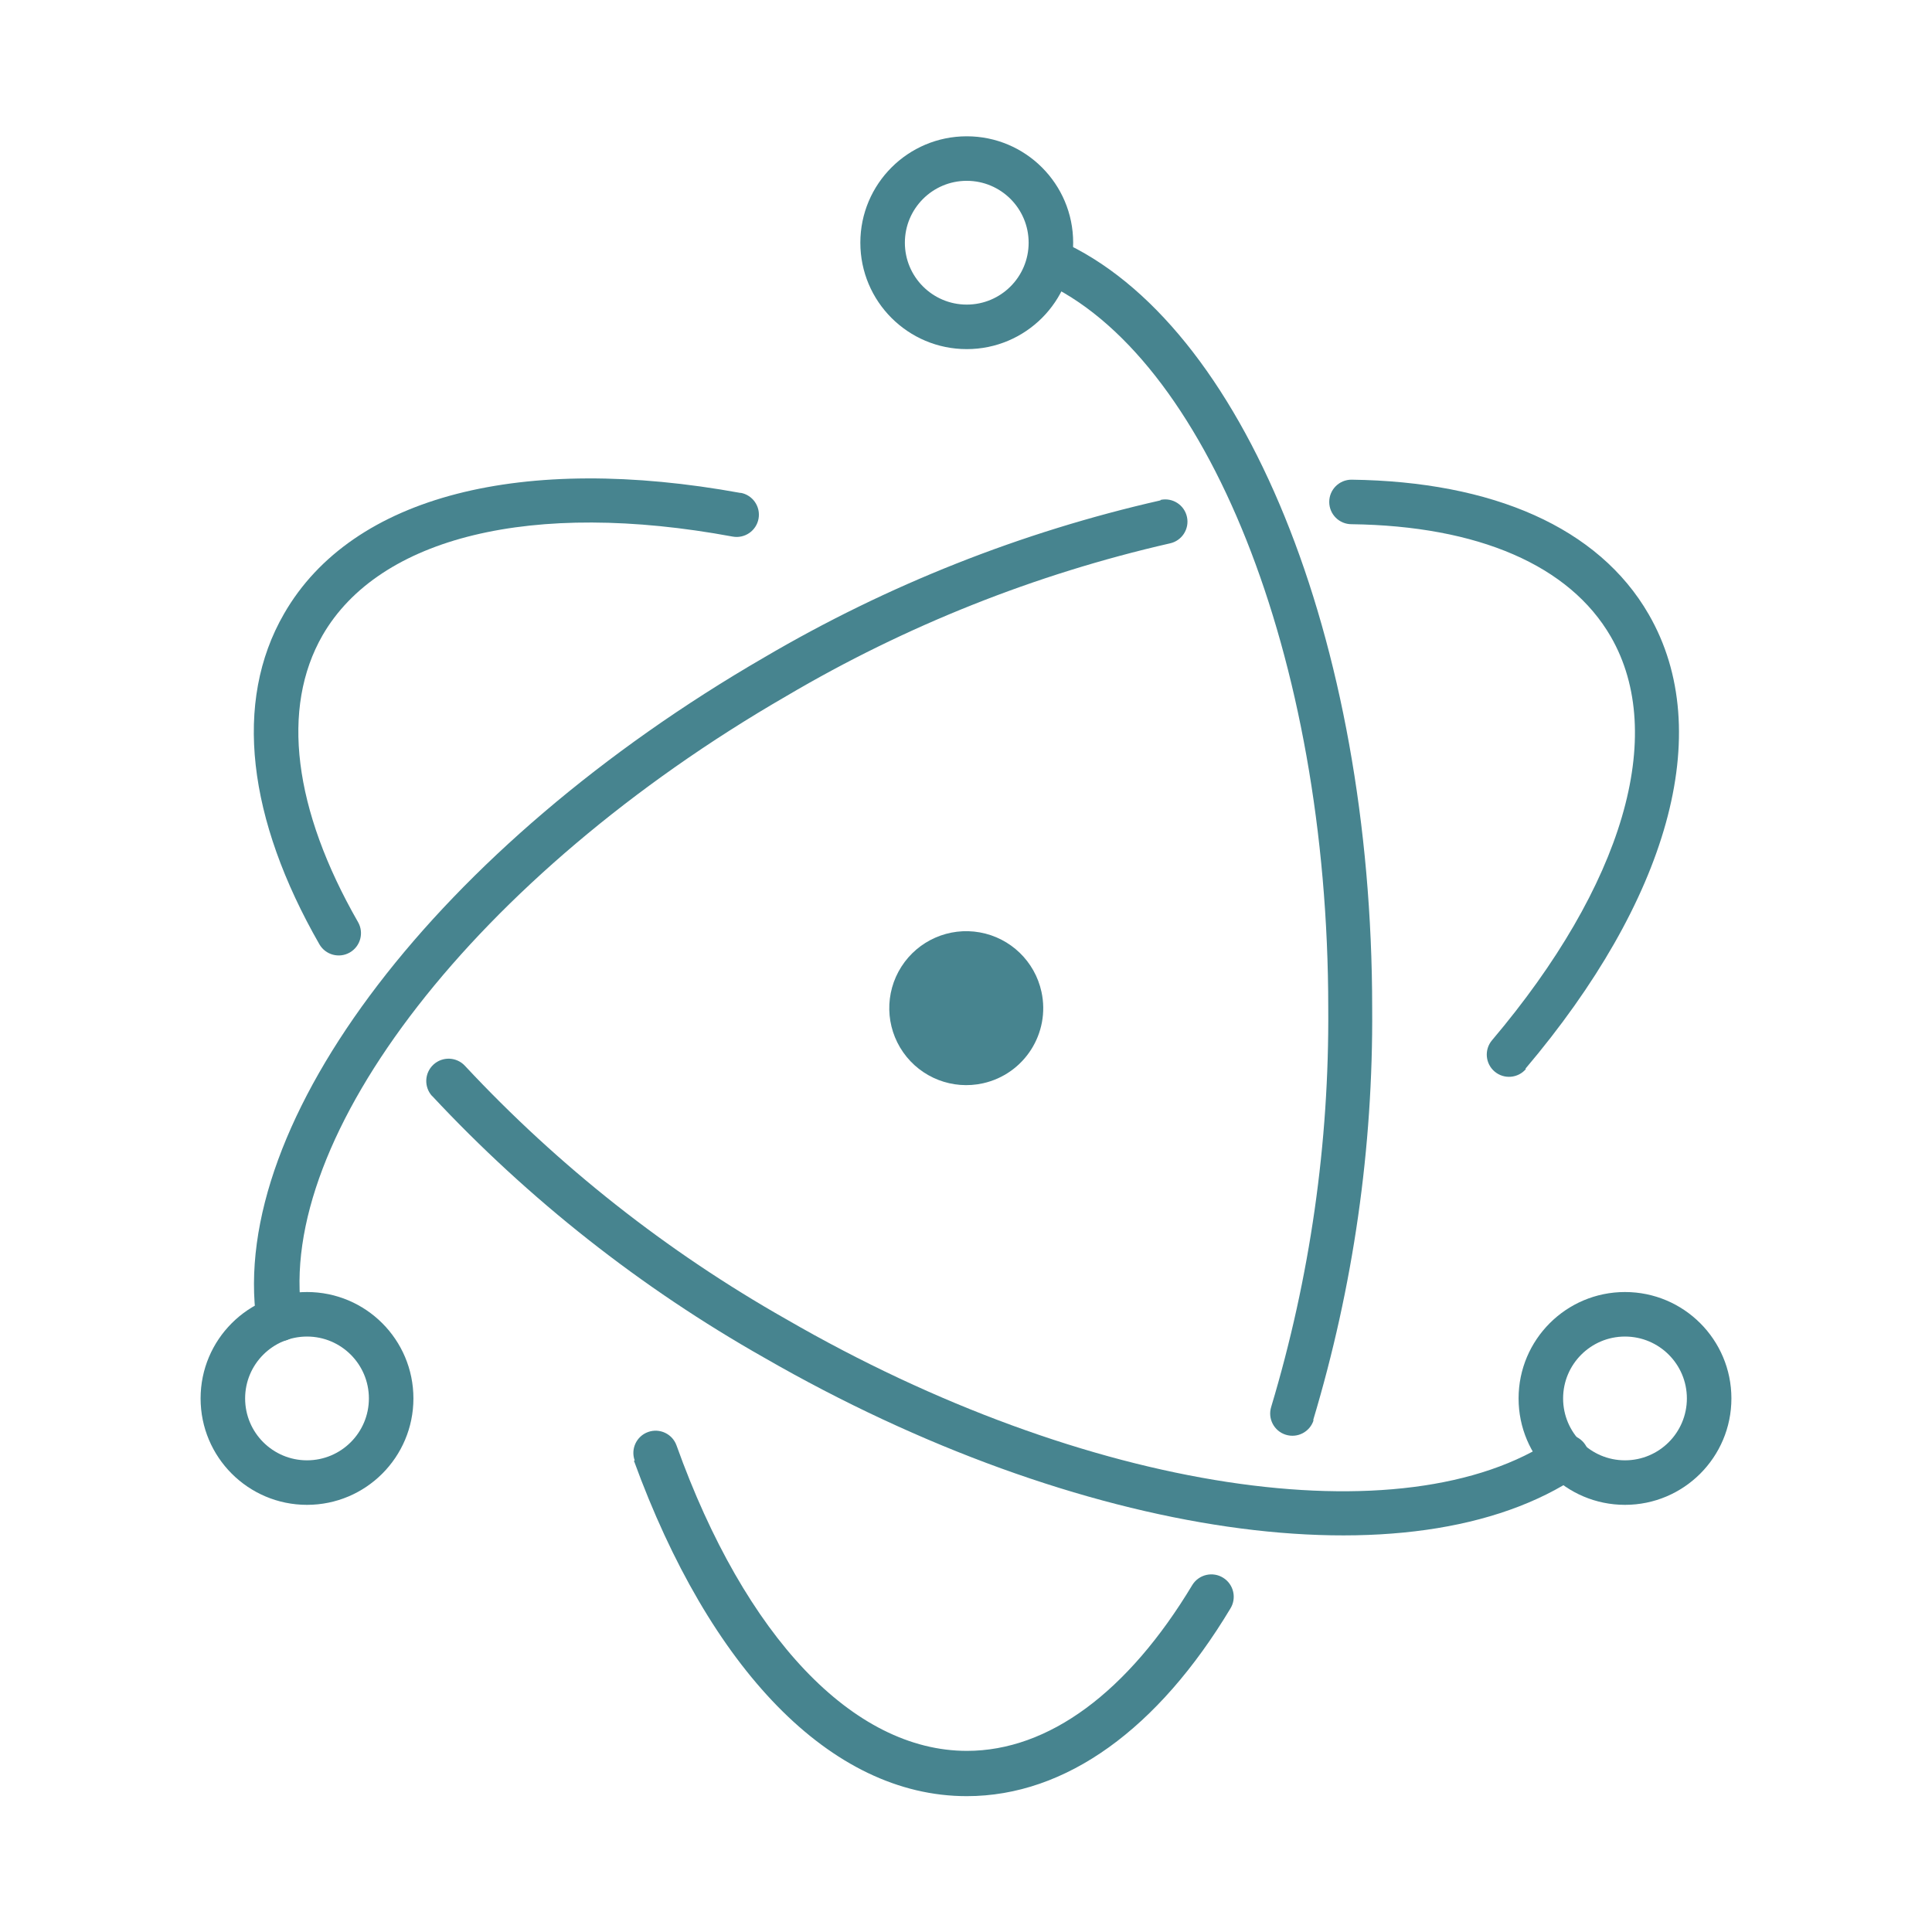
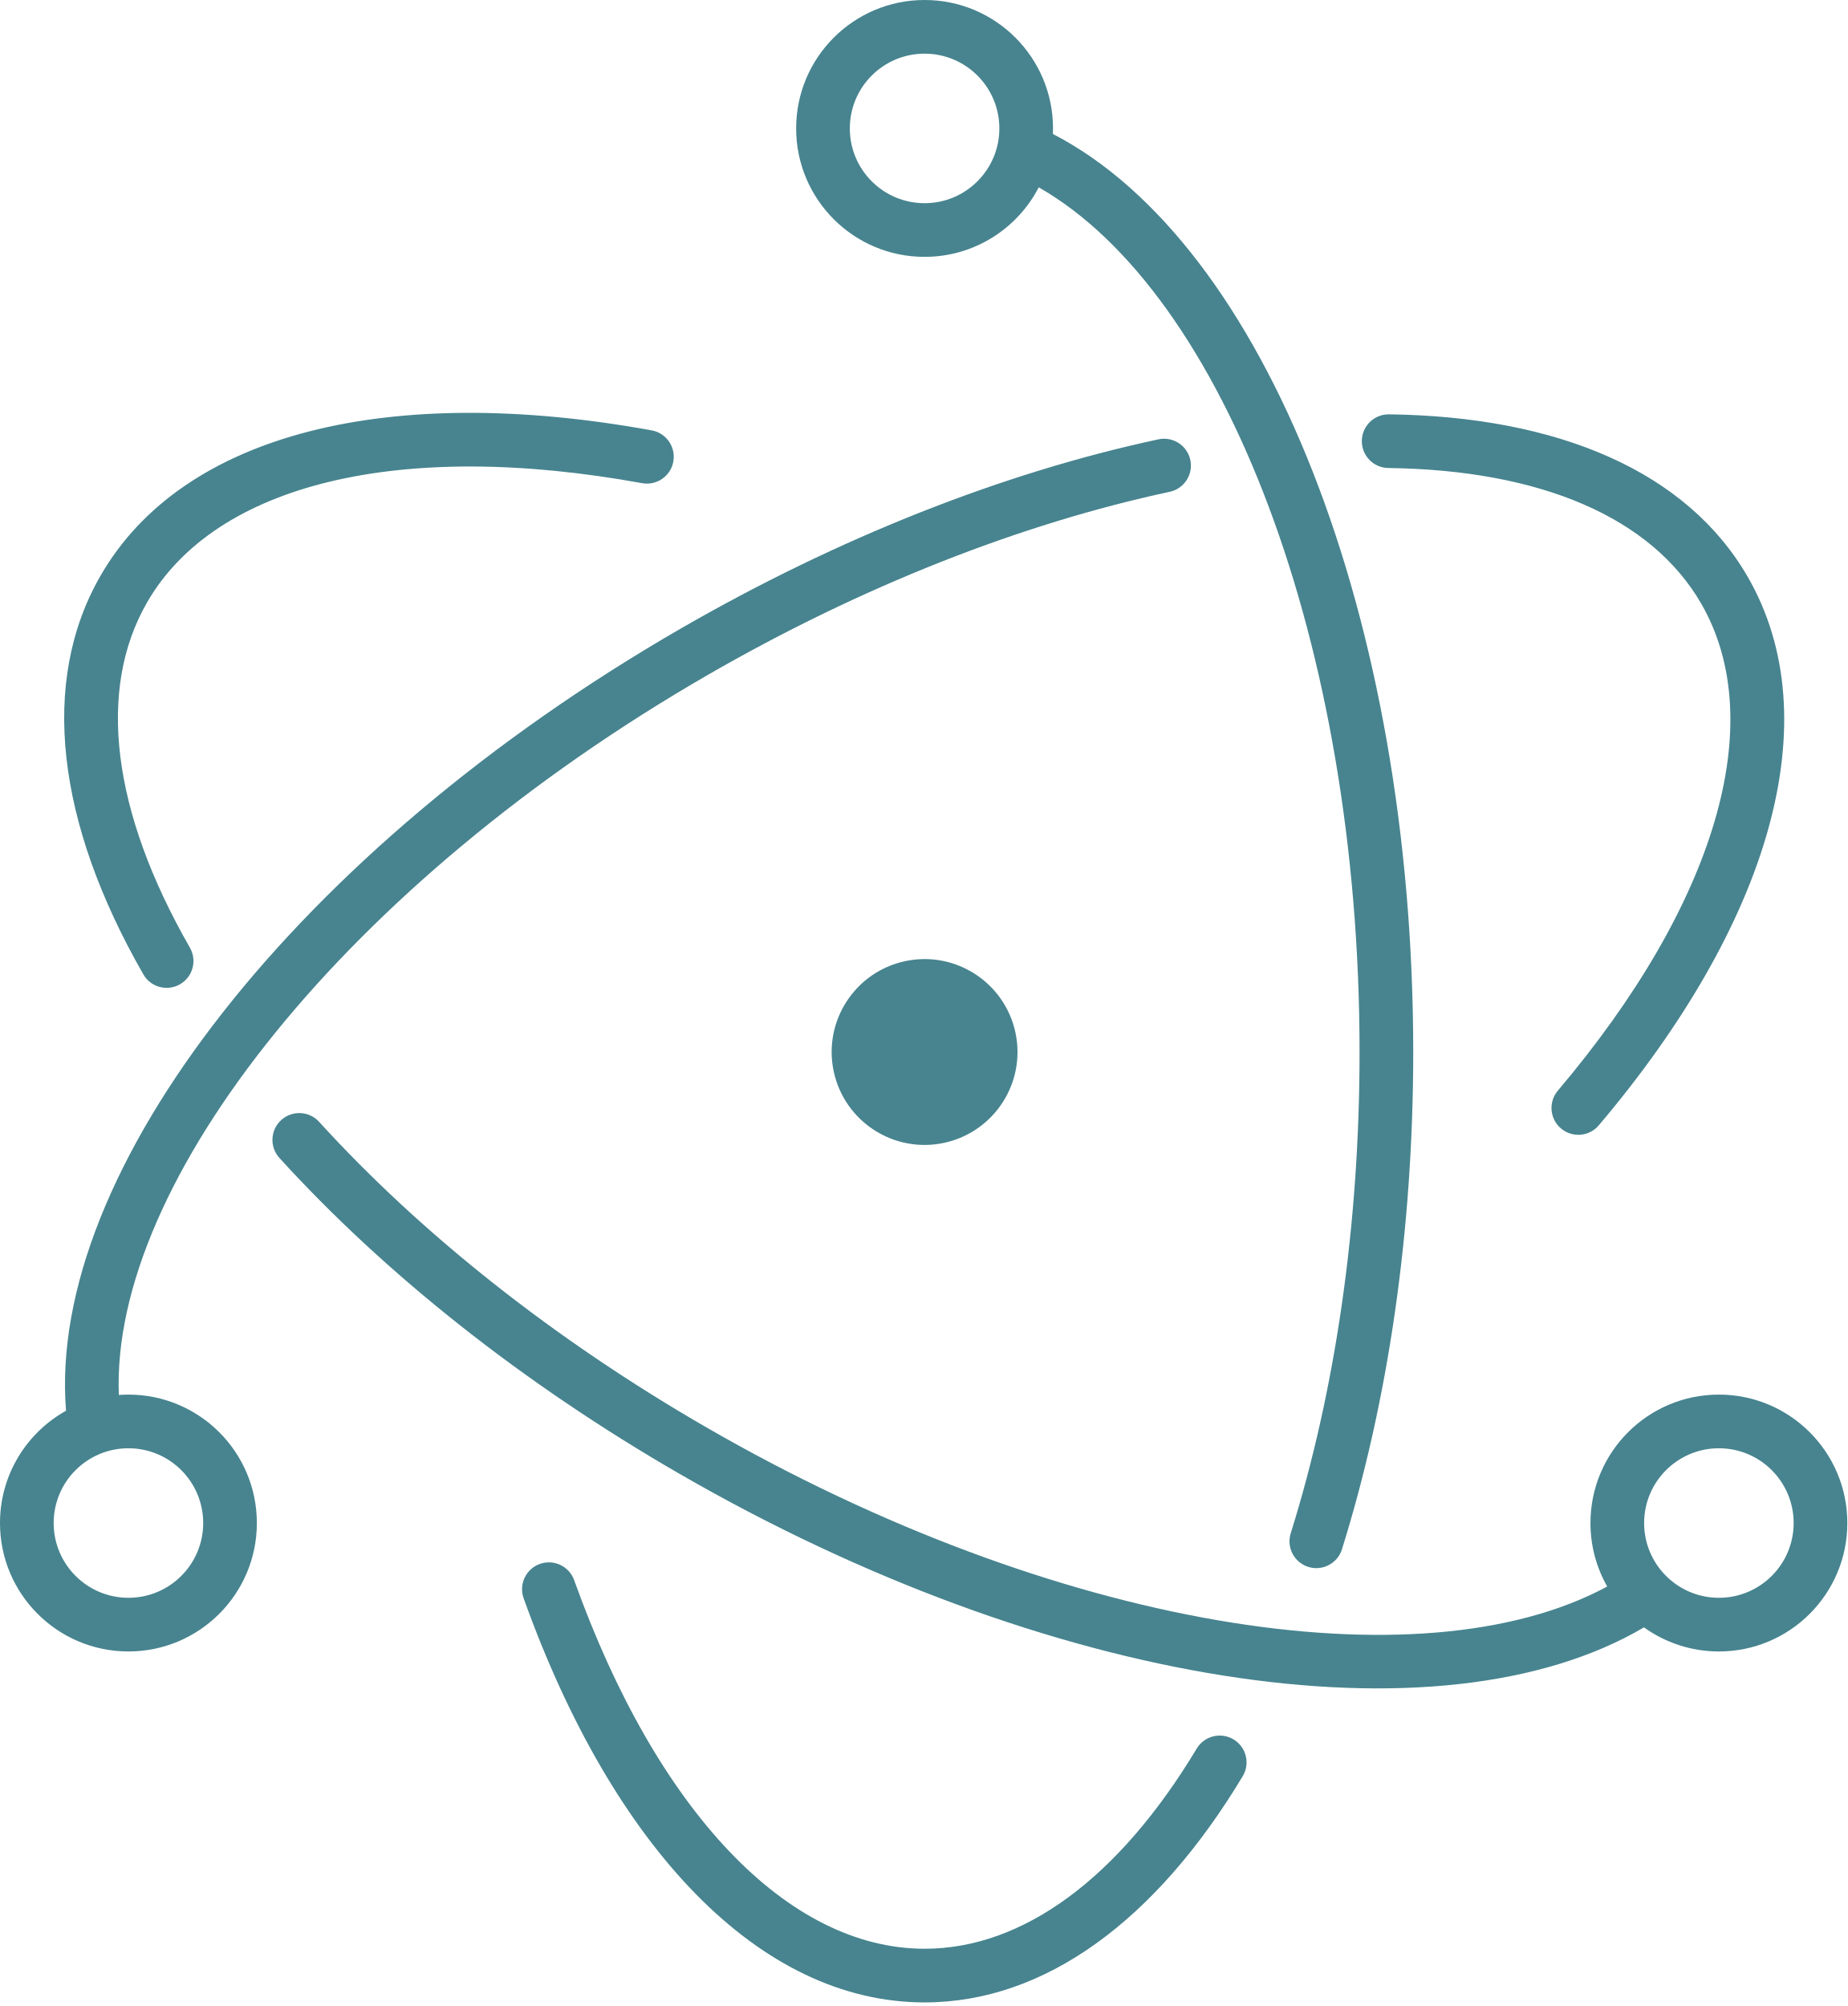
- <svg xmlns="http://www.w3.org/2000/svg" viewBox="0 0 128 128">
-   <g fill="#47848f">
-     <path d="M49.07 32.66c-14.37-2.62-25.72.12-30.25 8-3.38 5.85-2.41 13.61 2.34 21.9a1.47 1.47 0 002.56-1.47c-4.28-7.47-5.12-14.17-2.35-19 3.76-6.51 13.89-9 27.17-6.54a1.47 1.47 0 10.53-2.9zM28.63 72.61a92.2 92.2 0 0022 17.34c20.84 12 43 15.25 54 7.79a1.47 1.47 0 00-1.66-2.43C93.11 102 72 98.92 52.07 87.39a89.27 89.27 0 01-21.26-16.77 1.47 1.47 0 00-2.18 2z" />
-     <path d="M101.06 70.81c9.41-11.11 12.69-22.29 8.17-30.11-3.32-5.76-10.35-8.8-19.69-8.92a1.47 1.47 0 000 2.95c8.4.11 14.45 2.73 17.18 7.45 3.75 6.5.82 16.47-7.87 26.74a1.47 1.47 0 102.25 1.9zM76.89 33.15a92 92 0 00-26.25 10.4C29.13 56 15.09 74.29 17 87.57a1.47 1.47 0 003-.43C18.23 75.35 31.53 58 52.11 46.11A89.07 89.07 0 0177.51 36a1.47 1.47 0 10-.62-2.88z" />
-     <path d="M42 96.78C47 110.51 55 119 64.05 119c6.6 0 12.7-4.5 17.46-12.42A1.47 1.47 0 1079 105c-4.28 7.12-9.53 11-14.94 11-7.52 0-14.69-7.54-19.24-20.24a1.47 1.47 0 00-2.77 1zm45-2.69a92.5 92.5 0 003.91-27.3c0-24.41-8.54-45.44-20.71-50.85a1.47 1.47 0 00-1.2 2.7c10.85 4.82 19 24.78 19 48.15a89.57 89.57 0 01-3.78 26.42 1.47 1.47 0 002.81.88zM114.71 92.65a7.05 7.05 0 10-7.05 7.05 7.05 7.05 0 007.05-7.05zm-2.95 0a4.1 4.1 0 11-4.1-4.1 4.1 4.1 0 014.1 4.1zM20.34 99.7a7.05 7.05 0 10-7.05-7.05 7.05 7.05 0 007.05 7.05zm0-2.95a4.1 4.1 0 114.1-4.1 4.1 4.1 0 01-4.1 4.1z" />
-     <path d="M64.05 23.13A7.05 7.05 0 1057 16.08a7.05 7.05 0 007.05 7.05zm0-2.95a4.1 4.1 0 114.1-4.1 4.1 4.1 0 01-4.1 4.1zM65.13 71.77A5.1 5.1 0 1169 65.71a5.1 5.1 0 01-3.87 6.06z" />
-   </g>
+ <svg xmlns="http://www.w3.org/2000/svg" height="278" preserveAspectRatio="xMidYMid" viewBox="0 0 256 278" width="256">
+   <path d="m90.317 59.645c-36.264-6.605-64.936.308-76.364 20.101-8.527 14.77-6.09 34.353 5.911 55.285 1.021 1.782 3.294 2.398 5.076 1.376 1.782-1.021 2.398-3.294 1.376-5.076-10.811-18.856-12.915-35.757-5.923-47.867 9.493-16.442 35.068-22.608 68.591-16.503 2.02.368 3.957-.972 4.325-2.992.368-2.02-.972-3.957-2.992-4.325zm53.63-33.684c-2.959 5.723-8.933 9.635-15.82 9.635-9.829 0-17.798-7.968-17.798-17.798 0-9.829 7.968-17.798 17.798-17.798 9.829 0 17.798 7.968 17.798 17.798 0 .257-.005.513-.016.767 29.461 15.237 49.934 67.197 49.934 127.226 0 24.689-3.452 48.382-9.879 68.92-.613 1.96-2.699 3.052-4.659 2.438-1.96-.613-3.052-2.699-2.438-4.659 6.197-19.802 9.539-42.746 9.539-66.699 0-56.524-18.789-105.163-44.458-119.83zm-127.479 167.358c.439-.032.882-.049 1.329-.049 9.829 0 17.798 7.968 17.798 17.798 0 9.829-7.968 17.798-17.798 17.798-9.829 0-17.798-7.968-17.798-17.798 0-6.691 3.693-12.52 9.151-15.56-2.681-33.264 32.282-77.854 85.119-108.359 21.947-12.671 44.799-21.665 66.268-26.264 2.008-.43 3.985.849 4.415 2.857.43 2.008-.849 3.985-2.857 4.415-20.691 4.433-42.817 13.141-64.107 25.433-49.759 28.728-82.661 70.135-81.521 99.73zm206.259 26.547c-1.478-2.595-2.323-5.598-2.323-8.798 0-9.829 7.968-17.798 17.798-17.798 9.829 0 17.798 7.968 17.798 17.798 0 9.829-7.968 17.798-17.798 17.798-3.873 0-7.458-1.237-10.38-3.338-28.392 16.703-82.625 8.184-133.661-21.282-21.725-12.543-40.775-27.657-55.438-43.771-1.382-1.519-1.271-3.871.248-5.253 1.519-1.382 3.871-1.271 5.253.248 14.134 15.532 32.58 30.167 53.656 42.335 48.165 27.808 98.886 36.083 124.847 22.061zm-1.165-63.915c-1.327 1.568-3.673 1.763-5.241.436s-1.763-3.673-.436-5.241c21.946-25.926 29.34-51.085 19.867-67.492-6.876-11.91-22.159-18.52-43.362-18.796-2.054-.027-3.697-1.713-3.67-3.767.027-2.054 1.713-3.697 3.767-3.67 23.575.307 41.315 7.98 49.706 22.514 11.404 19.752 3.113 47.965-20.632 76.016zm-148.998 65.541c-.692-1.933.314-4.062 2.247-4.755s4.062.314 4.755 2.247c11.476 32.044 29.591 51.081 48.563 51.081 13.645 0 26.911-9.774 37.71-27.739 1.058-1.76 3.343-2.329 5.103-1.271 1.76 1.058 2.329 3.343 1.271 5.103-12.017 19.99-27.428 31.345-44.085 31.345-22.839 0-43.149-21.344-55.564-56.011zm175.999-10.424c0-5.722-4.639-10.361-10.361-10.361-5.722 0-10.361 4.639-10.361 10.361 0 5.722 4.639 10.361 10.361 10.361 5.722 0 10.361-4.639 10.361-10.361zm-230.765 10.361c5.722 0 10.361-4.639 10.361-10.361 0-5.722-4.639-10.361-10.361-10.361-5.722 0-10.361 4.639-10.361 10.361 0 5.722 4.639 10.361 10.361 10.361zm110.33-193.27c5.722 0 10.361-4.639 10.361-10.361 0-5.722-4.639-10.361-10.361-10.361-5.722 0-10.361 4.639-10.361 10.361 0 5.722 4.639 10.361 10.361 10.361zm2.718 130.219c-6.952 1.502-13.8-2.916-15.305-9.867-1.499-6.952 2.916-13.8 9.867-15.305 6.952-1.502 13.8 2.916 15.305 9.867 1.502 6.952-2.916 13.8-9.867 15.305z" fill="#47848f" />
</svg>
